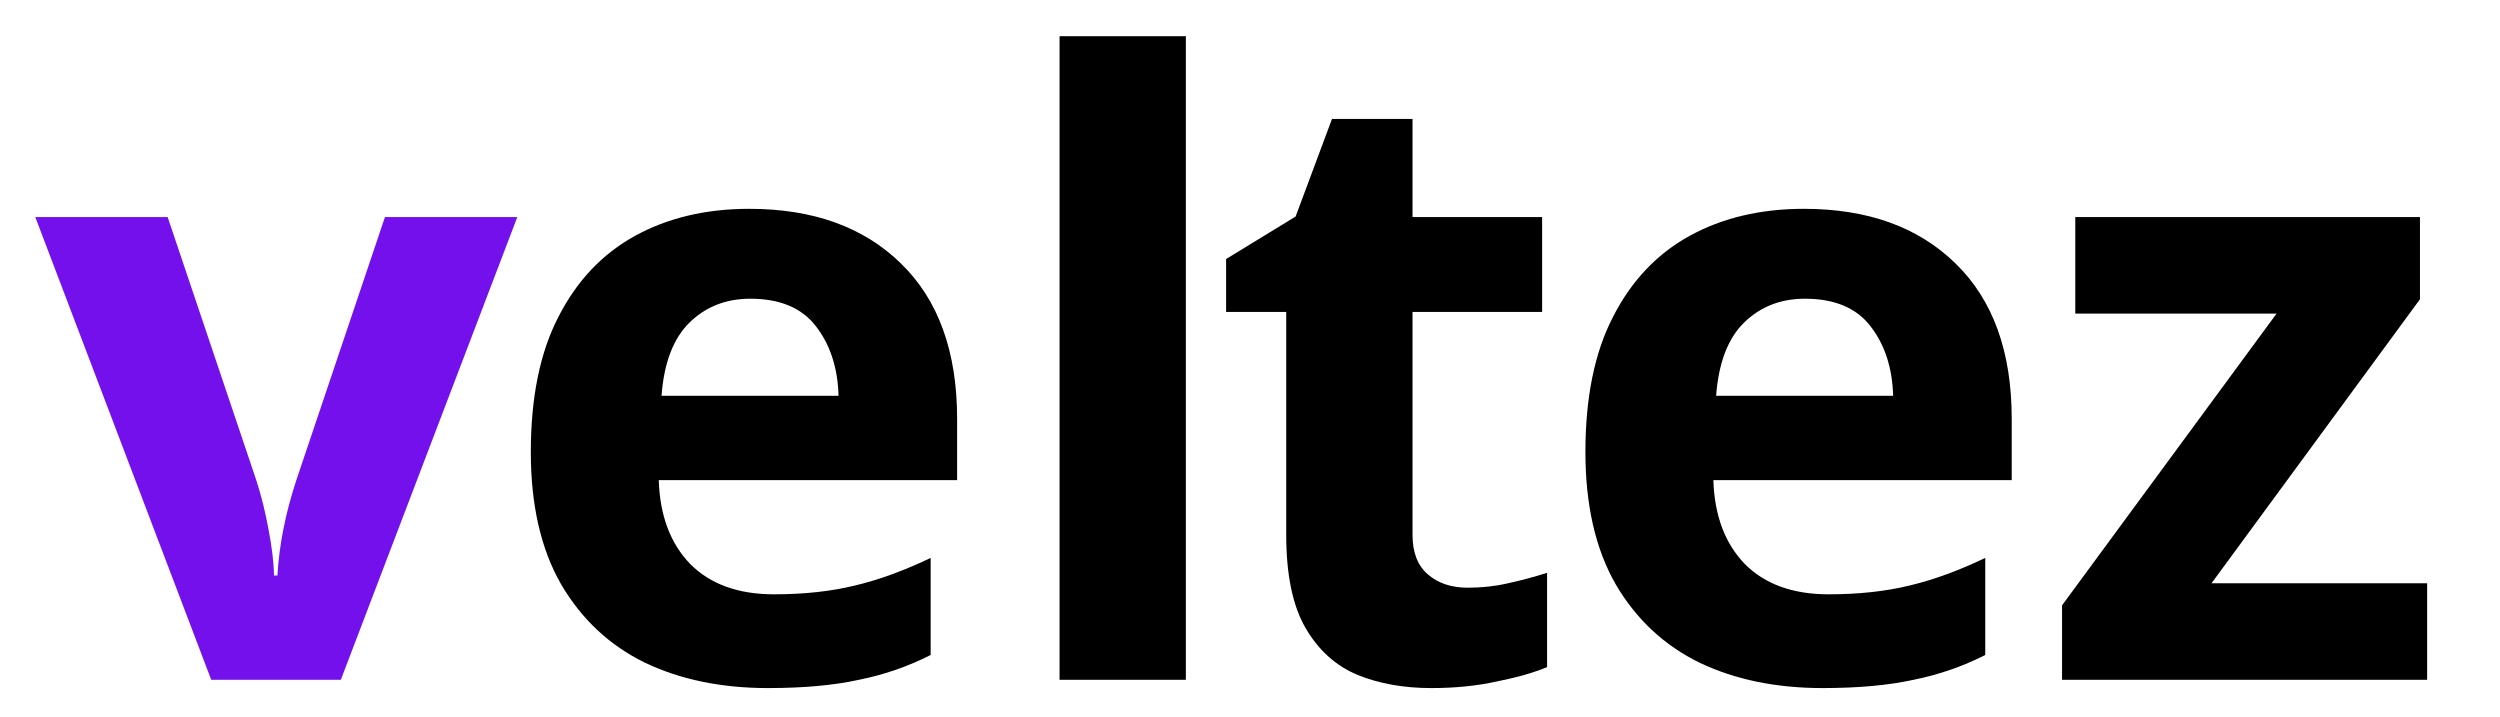
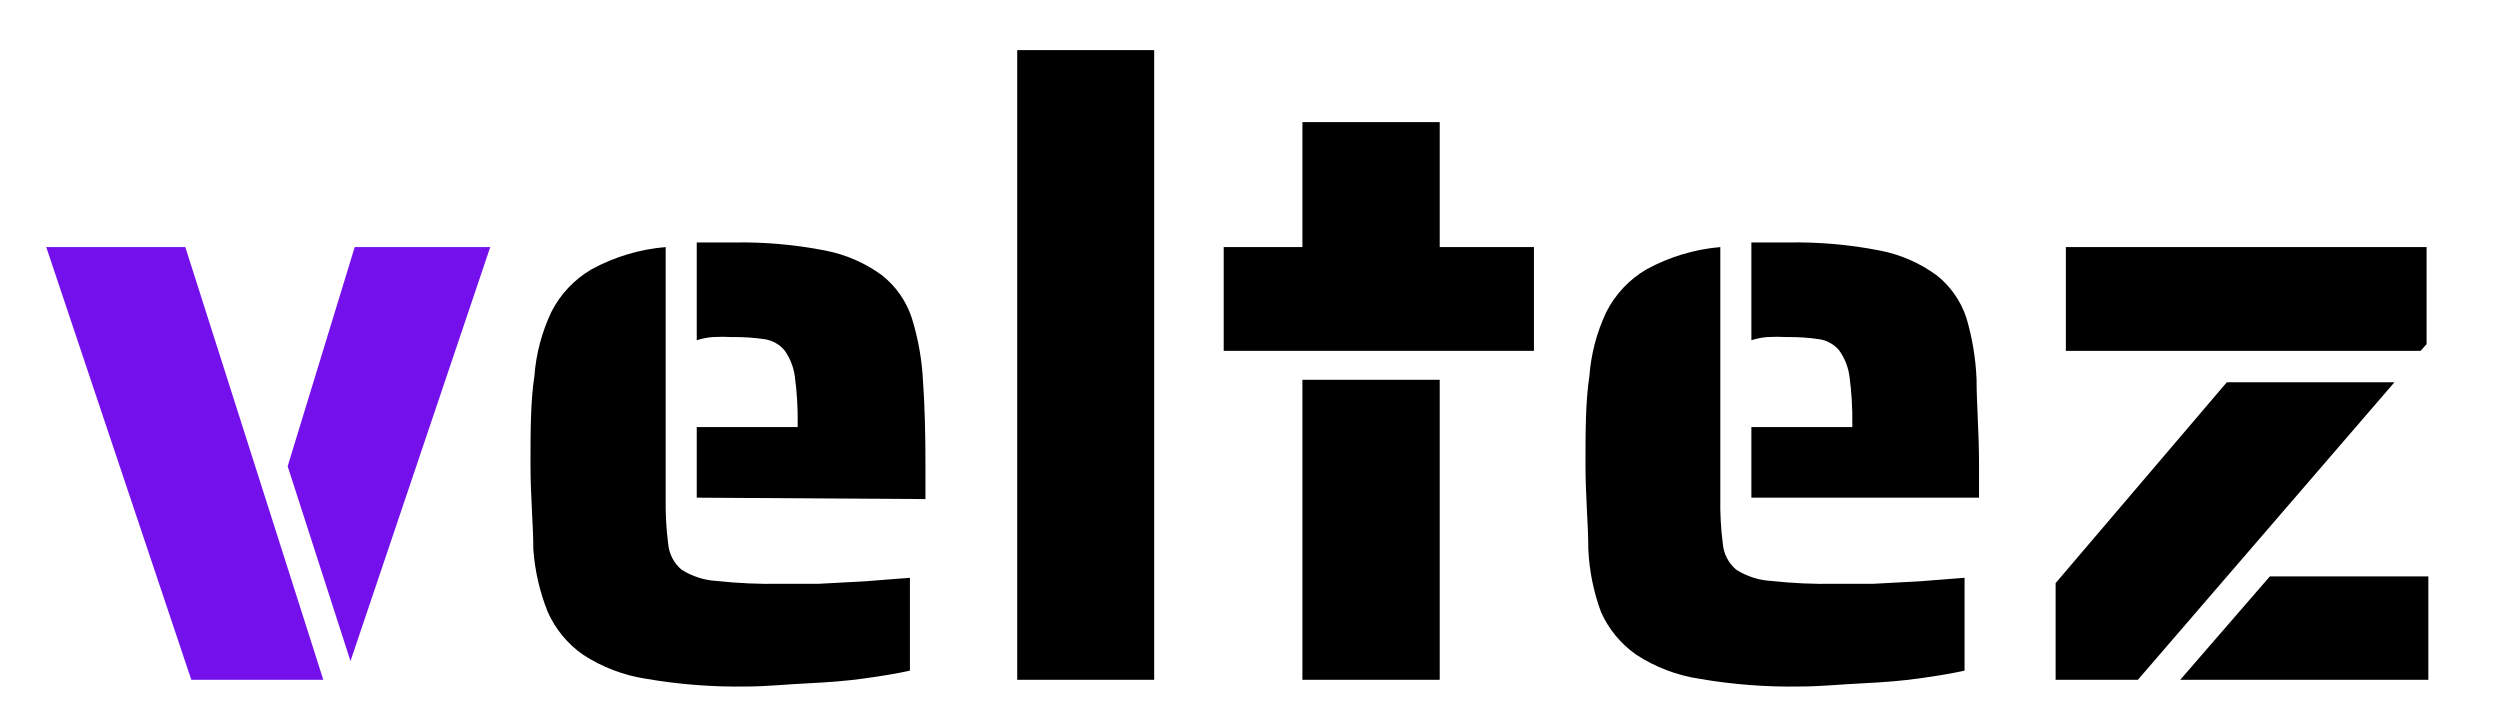
<svg xmlns="http://www.w3.org/2000/svg" id="Layer_1" data-name="Layer 1" viewBox="0 0 70.83 20.31">
  <defs>
-     <style>.cls-1{font-size:24px;fill:#7310ec;font-family:SairaStencil-Bold, Saira Stencil;font-weight:700;}.cls-2{letter-spacing:-0.01em;}.cls-3,.cls-4{fill:#000;}.cls-4{letter-spacing:0em;}</style>
+     <style>.cls-1{fill:#7310ec;}</style>
  </defs>
-   <text class="cls-1" transform="translate(1 19.26)">
-     <tspan class="cls-2">v</tspan>
-     <tspan class="cls-3" x="12.96" y="0">el</tspan>
-     <tspan class="cls-4" x="33.19" y="0">t</tspan>
-     <tspan class="cls-3" x="42.84" y="0">ez</tspan>
-   </text>
+   <path class="cls-1" d="M5.42,19.26,1.31,7H5.25L9.16,19.26Zm4.51-.53L8.15,13.21,10.05,7h3.84Z" />
+   <path d="M21.16,19.45a15.17,15.17,0,0,1-2.86-.22,4.51,4.51,0,0,1-1.78-.68,2.92,2.92,0,0,1-1-1.21,5.9,5.9,0,0,1-.41-1.78c0-.69-.08-1.49-.08-2.4s0-1.78.11-2.5a5.15,5.15,0,0,1,.48-1.82,2.94,2.94,0,0,1,1.14-1.21A5.32,5.32,0,0,1,18.86,7V14.1a9,9,0,0,0,.07,1.3,1.08,1.08,0,0,0,.38.74,2.07,2.07,0,0,0,1,.32,14.15,14.15,0,0,0,1.8.08c.31,0,.67,0,1.08,0l1.31-.07,1.28-.1V19c-.35.08-.78.15-1.28.22s-1,.11-1.62.14S21.7,19.45,21.16,19.45ZM19.74,14.1v-2H22.6V12a9.15,9.15,0,0,0-.08-1.33,1.65,1.65,0,0,0-.29-.74.91.91,0,0,0-.57-.32,5.67,5.67,0,0,0-.91-.06,4.73,4.73,0,0,0-.56,0,1.89,1.89,0,0,0-.45.09V6.87c.16,0,.33,0,.51,0l.53,0a12.29,12.29,0,0,1,2.61.23,4,4,0,0,1,1.6.7A2.56,2.56,0,0,1,25.83,9a7.18,7.18,0,0,1,.32,1.79c.05.69.07,1.5.07,2.41v.94Z" />
+   <path d="M28.82,19.26V1.42H32.7V19.26Z" />
+   <path d="M34.67,9.94V7H36.9V3.46h3.89V7h2.67V9.94Zm2.23,9.32v-8.5h3.89v8.5Z" />
+   <path d="M51,19.45a15.17,15.17,0,0,1-2.86-.22,4.51,4.51,0,0,1-1.78-.68,2.92,2.92,0,0,1-1-1.21A5.9,5.9,0,0,1,45,15.56c0-.69-.08-1.49-.08-2.4s0-1.78.11-2.5a5.15,5.15,0,0,1,.48-1.82,2.94,2.94,0,0,1,1.14-1.21A5.32,5.32,0,0,1,48.74,7V14.1a9,9,0,0,0,.07,1.3,1.08,1.08,0,0,0,.38.74,2.07,2.07,0,0,0,1,.32,14.15,14.15,0,0,0,1.8.08c.31,0,.67,0,1.08,0l1.31-.07,1.28-.1V19c-.35.08-.78.15-1.28.22s-1,.11-1.62.14S51.58,19.45,51,19.45ZM49.62,14.1v-2h2.86V12a9.15,9.15,0,0,0-.08-1.33,1.65,1.65,0,0,0-.29-.74.91.91,0,0,0-.57-.32,5.67,5.67,0,0,0-.91-.06,4.73,4.73,0,0,0-.56,0,1.89,1.89,0,0,0-.45.09V6.87c.16,0,.33,0,.51,0l.53,0a12.29,12.29,0,0,1,2.61.23,4,4,0,0,1,1.6.7A2.56,2.56,0,0,1,55.71,9,7.18,7.18,0,0,1,56,10.75c0,.69.07,1.5.07,2.41v.94Z" />
+   <path d="M58.24,19.26V16.52l4.85-5.69h4.75l-7.27,8.43Zm.29-9.32V7H68.75V9.75l-.17.19Zm3.24,9.32,2.54-2.93H68.8v2.93Z" />
</svg>
